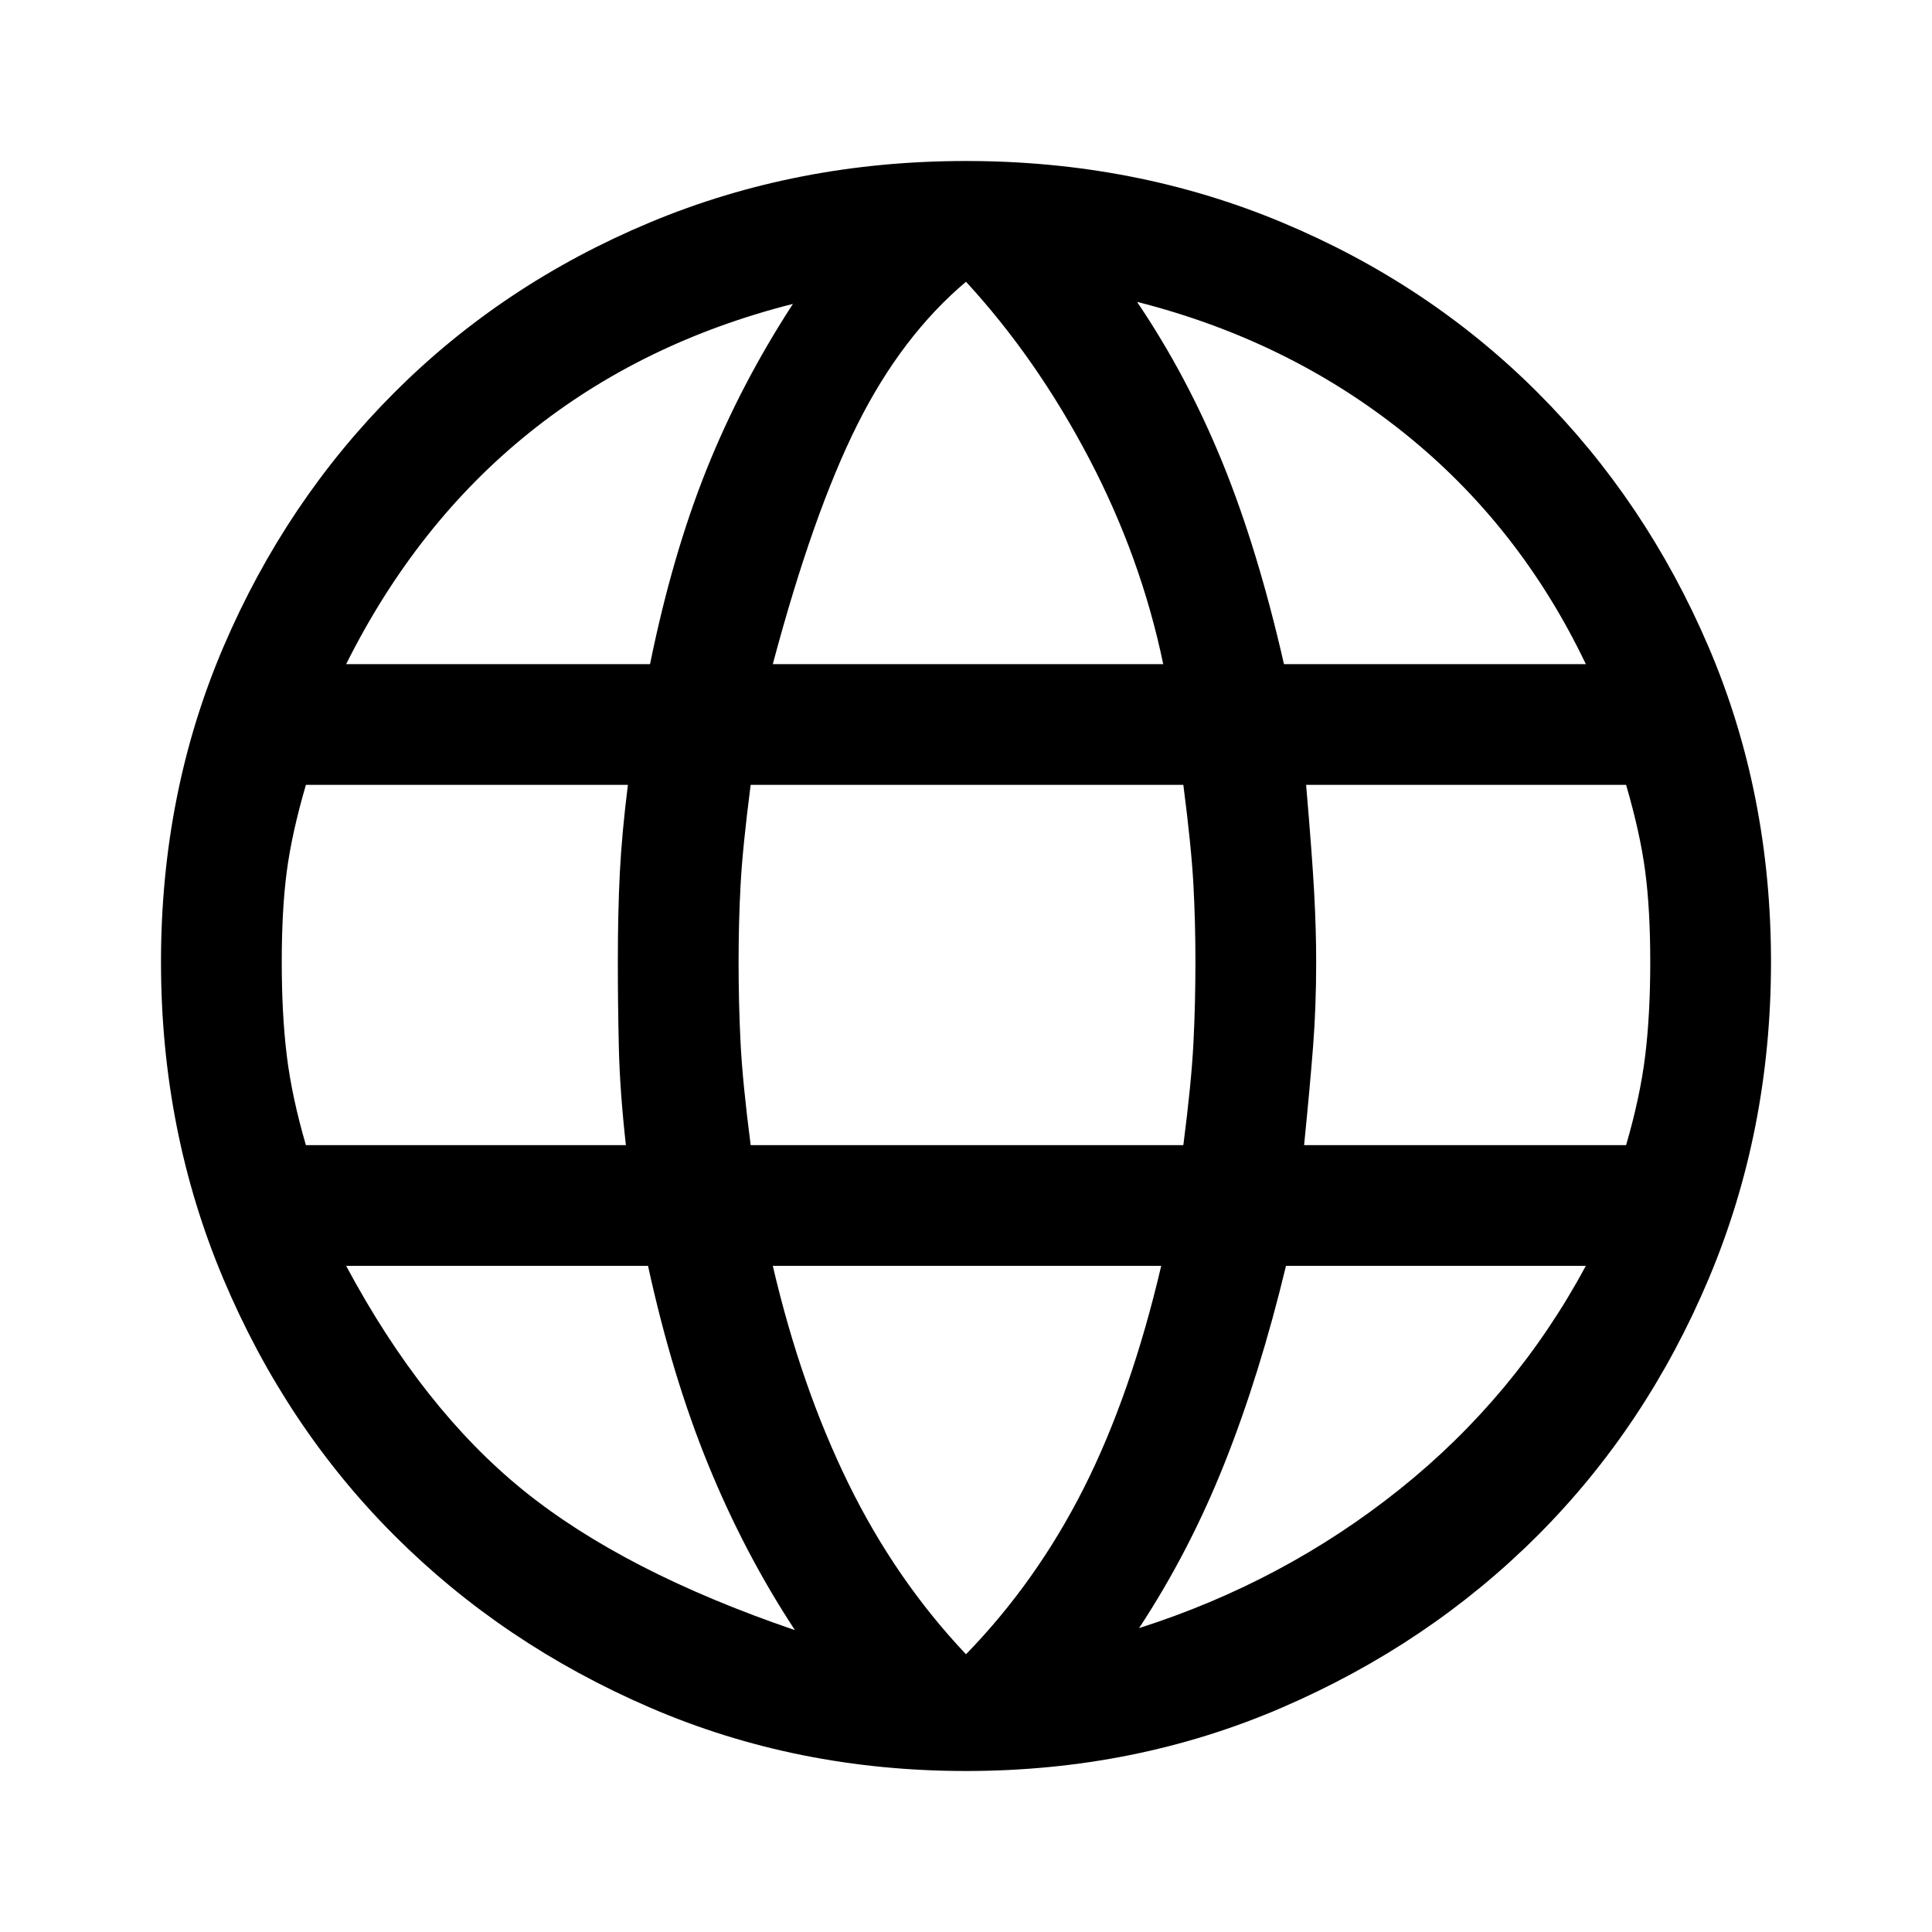
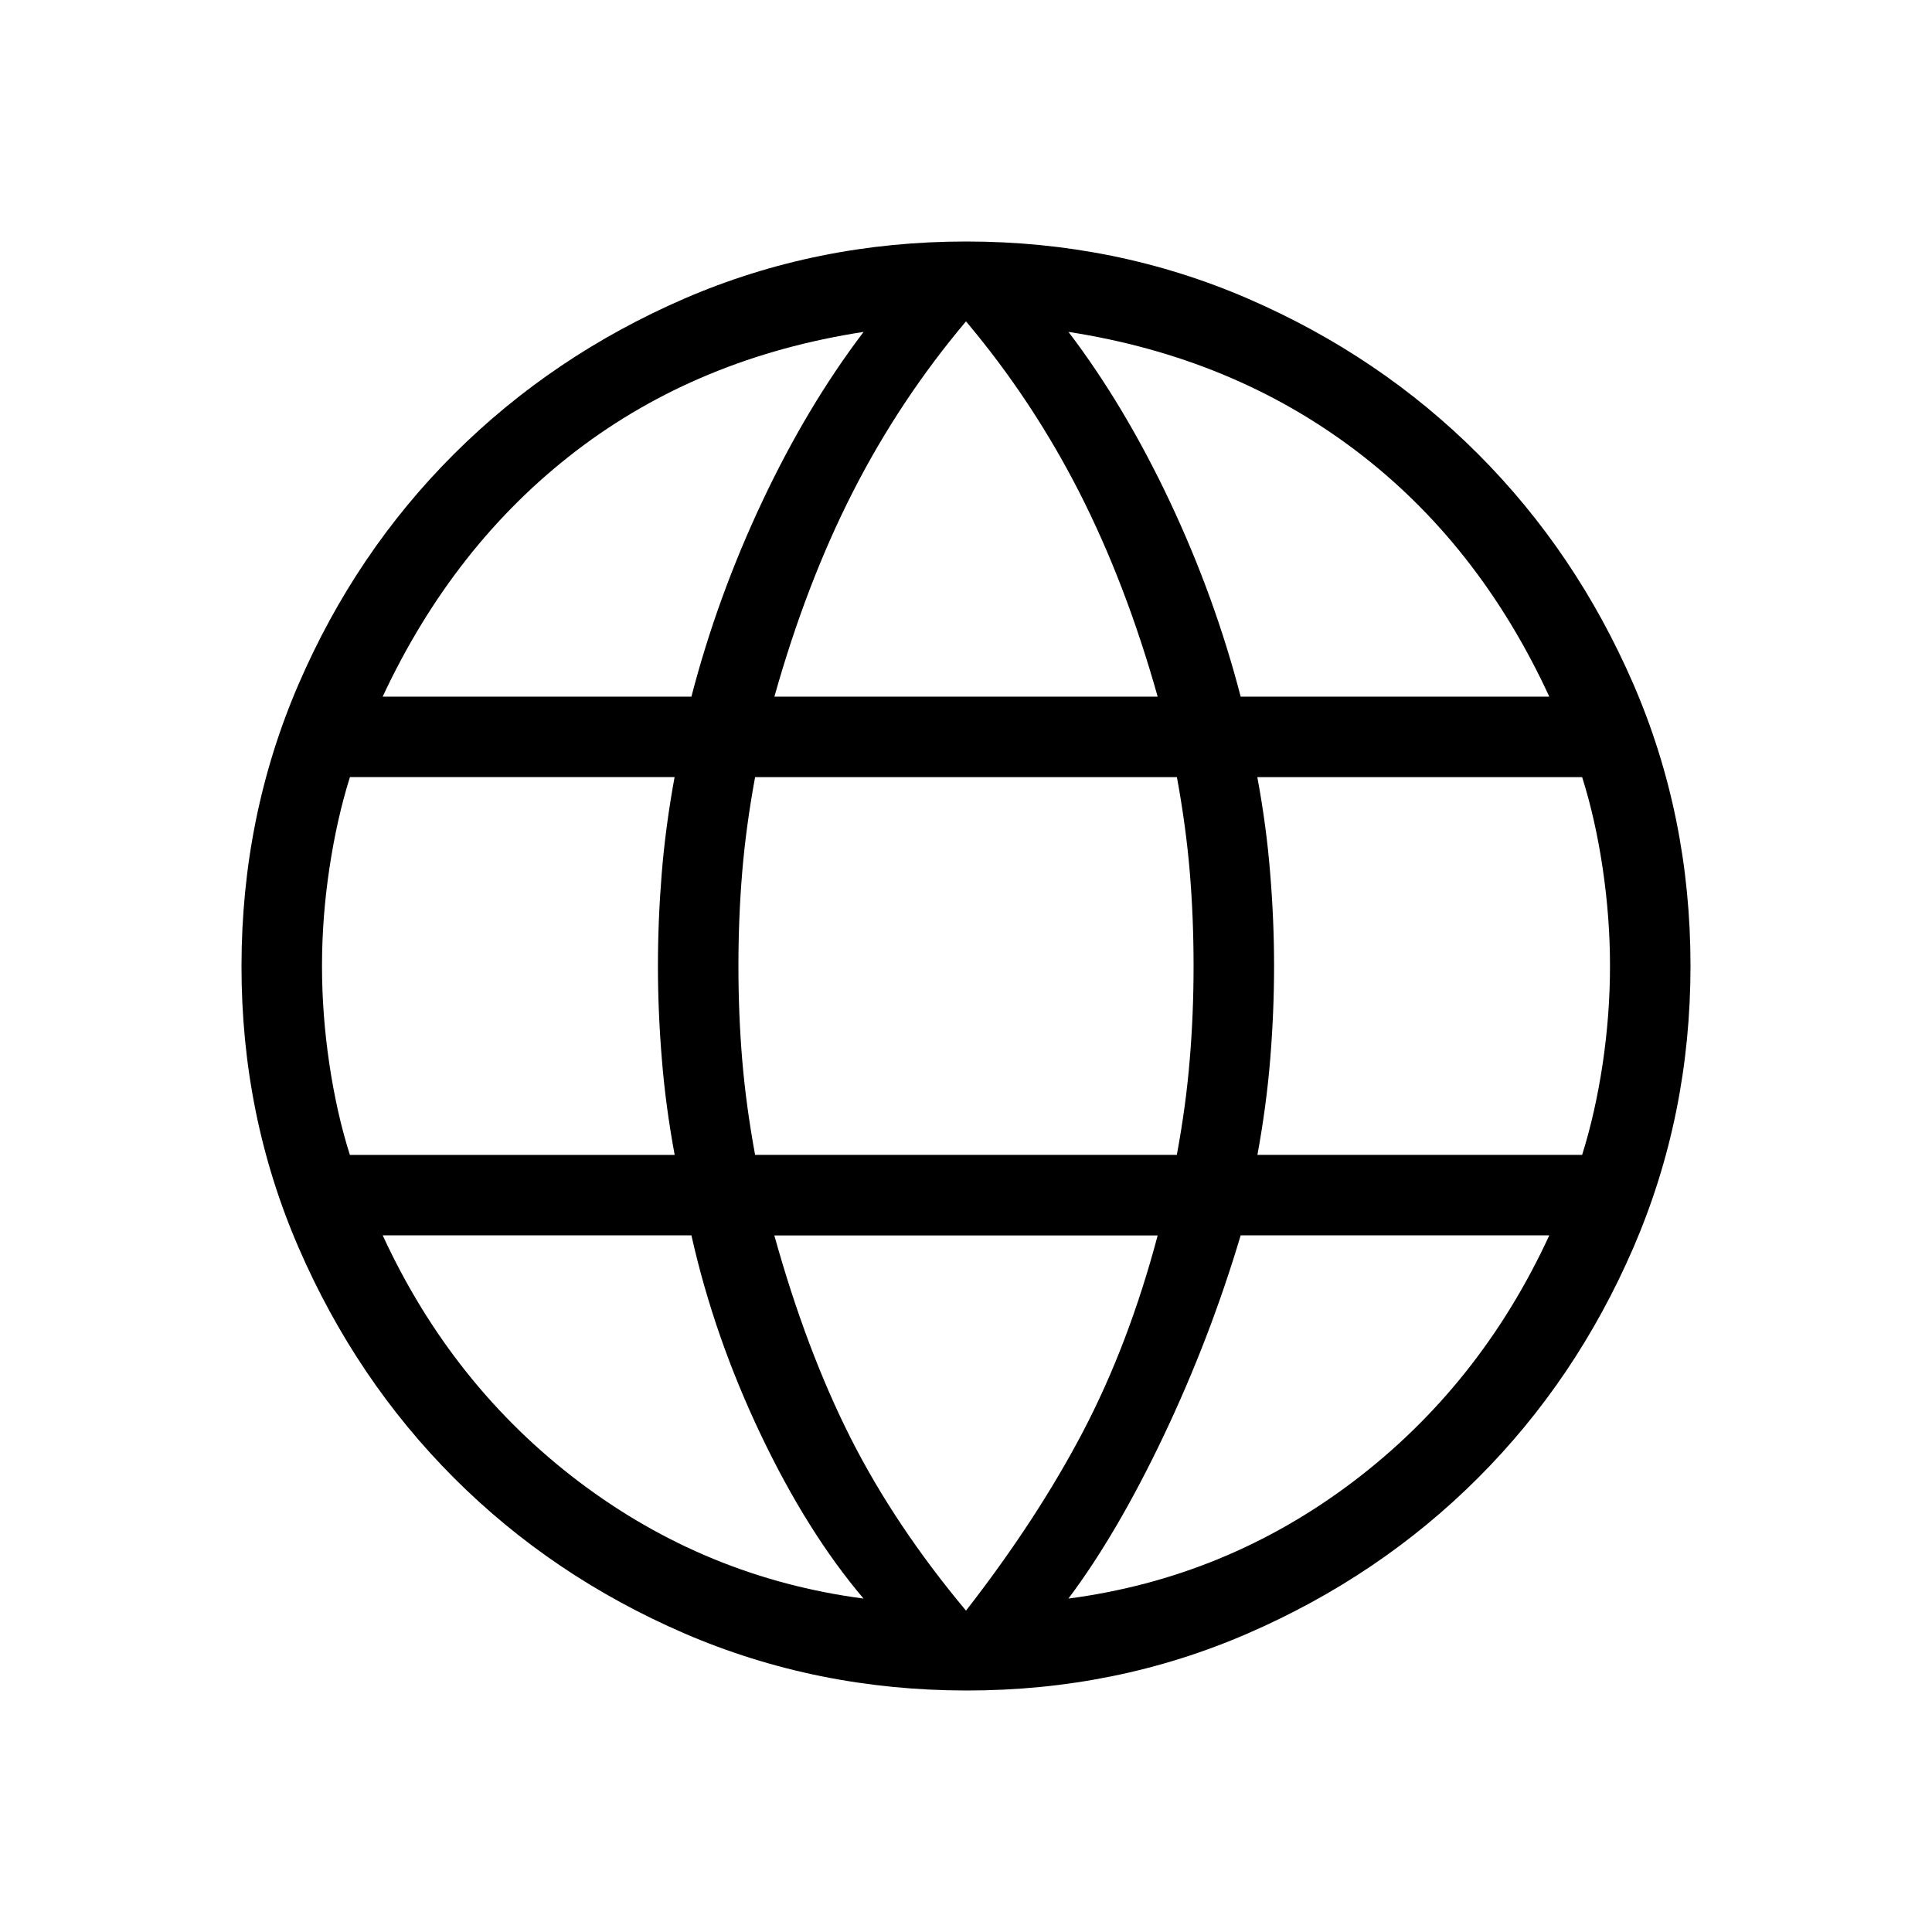
- <svg xmlns="http://www.w3.org/2000/svg" fill="currentColor" height="48" viewBox="0 -960 960 960" width="48">
-   <path d="M480-80q-84 0-157-31.5T196-197q-54-54-85-127.5T80-482q0-84 31-156.5T196-765q54-54 127-84.5T480-880q84 0 157 30.5T764-765q54 54 85 126.5T880-482q0 84-31 157.5T764-197q-54 54-127 85.5T480-80Zm0-58q35-36 58.5-82.5T577-331H384q14 60 37.5 108t58.5 85Zm-85-12q-25-38-43-82t-30-99H172q38 71 88 111.5T395-150Zm171-1q72-23 129.5-69T788-331H639q-13 54-30.5 98T566-151ZM152-391h159q-3-27-3.5-48.5T307-482q0-25 1-44.5t4-43.5H152q-7 24-9.5 43t-2.5 45q0 26 2.5 46.5T152-391Zm221 0h215q4-31 5-50.5t1-40.5q0-20-1-38.5t-5-49.5H373q-4 31-5 49.5t-1 38.5q0 21 1 40.5t5 50.5Zm275 0h160q7-24 9.5-44.5T820-482q0-26-2.5-45t-9.5-43H649q3 35 4 53.5t1 34.5q0 22-1.5 41.5T648-391Zm-10-239h150q-33-69-90.5-115T565-810q25 37 42.5 80T638-630Zm-254 0h194q-11-53-37-102.5T480-820q-32 27-54 71t-42 119Zm-212 0h151q11-54 28-96.5t43-82.5q-75 19-131 64t-91 115Z" />
+ <svg xmlns="http://www.w3.org/2000/svg" width="1em" height="1em" viewBox="0 0 24 24">
+   <path fill="currentColor" d="M8.5 20.29q-1.642-.711-2.86-1.93T3.71 15.5T3 11.997t.71-3.5T5.64 5.64T8.5 3.71Q10.142 3 12.003 3q1.86 0 3.5.71q1.64.711 2.858 1.93t1.929 2.857q.71 1.64.71 3.5t-.71 3.503q-.711 1.642-1.93 2.86t-2.857 1.93t-3.5.71t-3.503-.71m3.5-.282q.88-1.131 1.452-2.221q.571-1.09.929-2.44H9.619q.397 1.426.948 2.517q.552 1.09 1.433 2.144m-1.273-.15q-.7-.825-1.278-2.04q-.578-1.214-.86-2.472H4.754q.86 1.865 2.437 3.06q1.578 1.194 3.536 1.452m2.546 0q1.958-.258 3.536-1.452q1.577-1.195 2.437-3.06h-3.834q-.38 1.277-.957 2.491q-.578 1.215-1.182 2.02m-8.927-5.51h4.035q-.114-.616-.16-1.2q-.048-.583-.048-1.147t.047-1.147t.16-1.2H4.347q-.163.52-.255 1.133Q4 11.398 4 12t.091 1.215t.255 1.131m5.035 0h5.238q.114-.615.16-1.18q.048-.564.048-1.166t-.047-1.166t-.16-1.18H9.38q-.113.615-.16 1.18q-.047.564-.047 1.166t.047 1.166t.16 1.18m6.24 0h4.034q.163-.519.255-1.131Q20 12.602 20 12t-.091-1.215t-.255-1.131h-4.035q.114.615.16 1.199q.048.584.048 1.147t-.047 1.147t-.16 1.2m-.208-5.693h3.834q-.879-1.904-2.408-3.06t-3.565-1.471q.7.921 1.259 2.107q.559 1.185.88 2.424m-5.793 0h4.762q-.396-1.408-.977-2.546T12 3.992q-.823.977-1.404 2.116T9.62 8.654m-4.865 0h3.834q.321-1.238.88-2.424t1.259-2.107q-2.054.316-3.574 1.48q-1.52 1.166-2.4 3.05" />
</svg>
